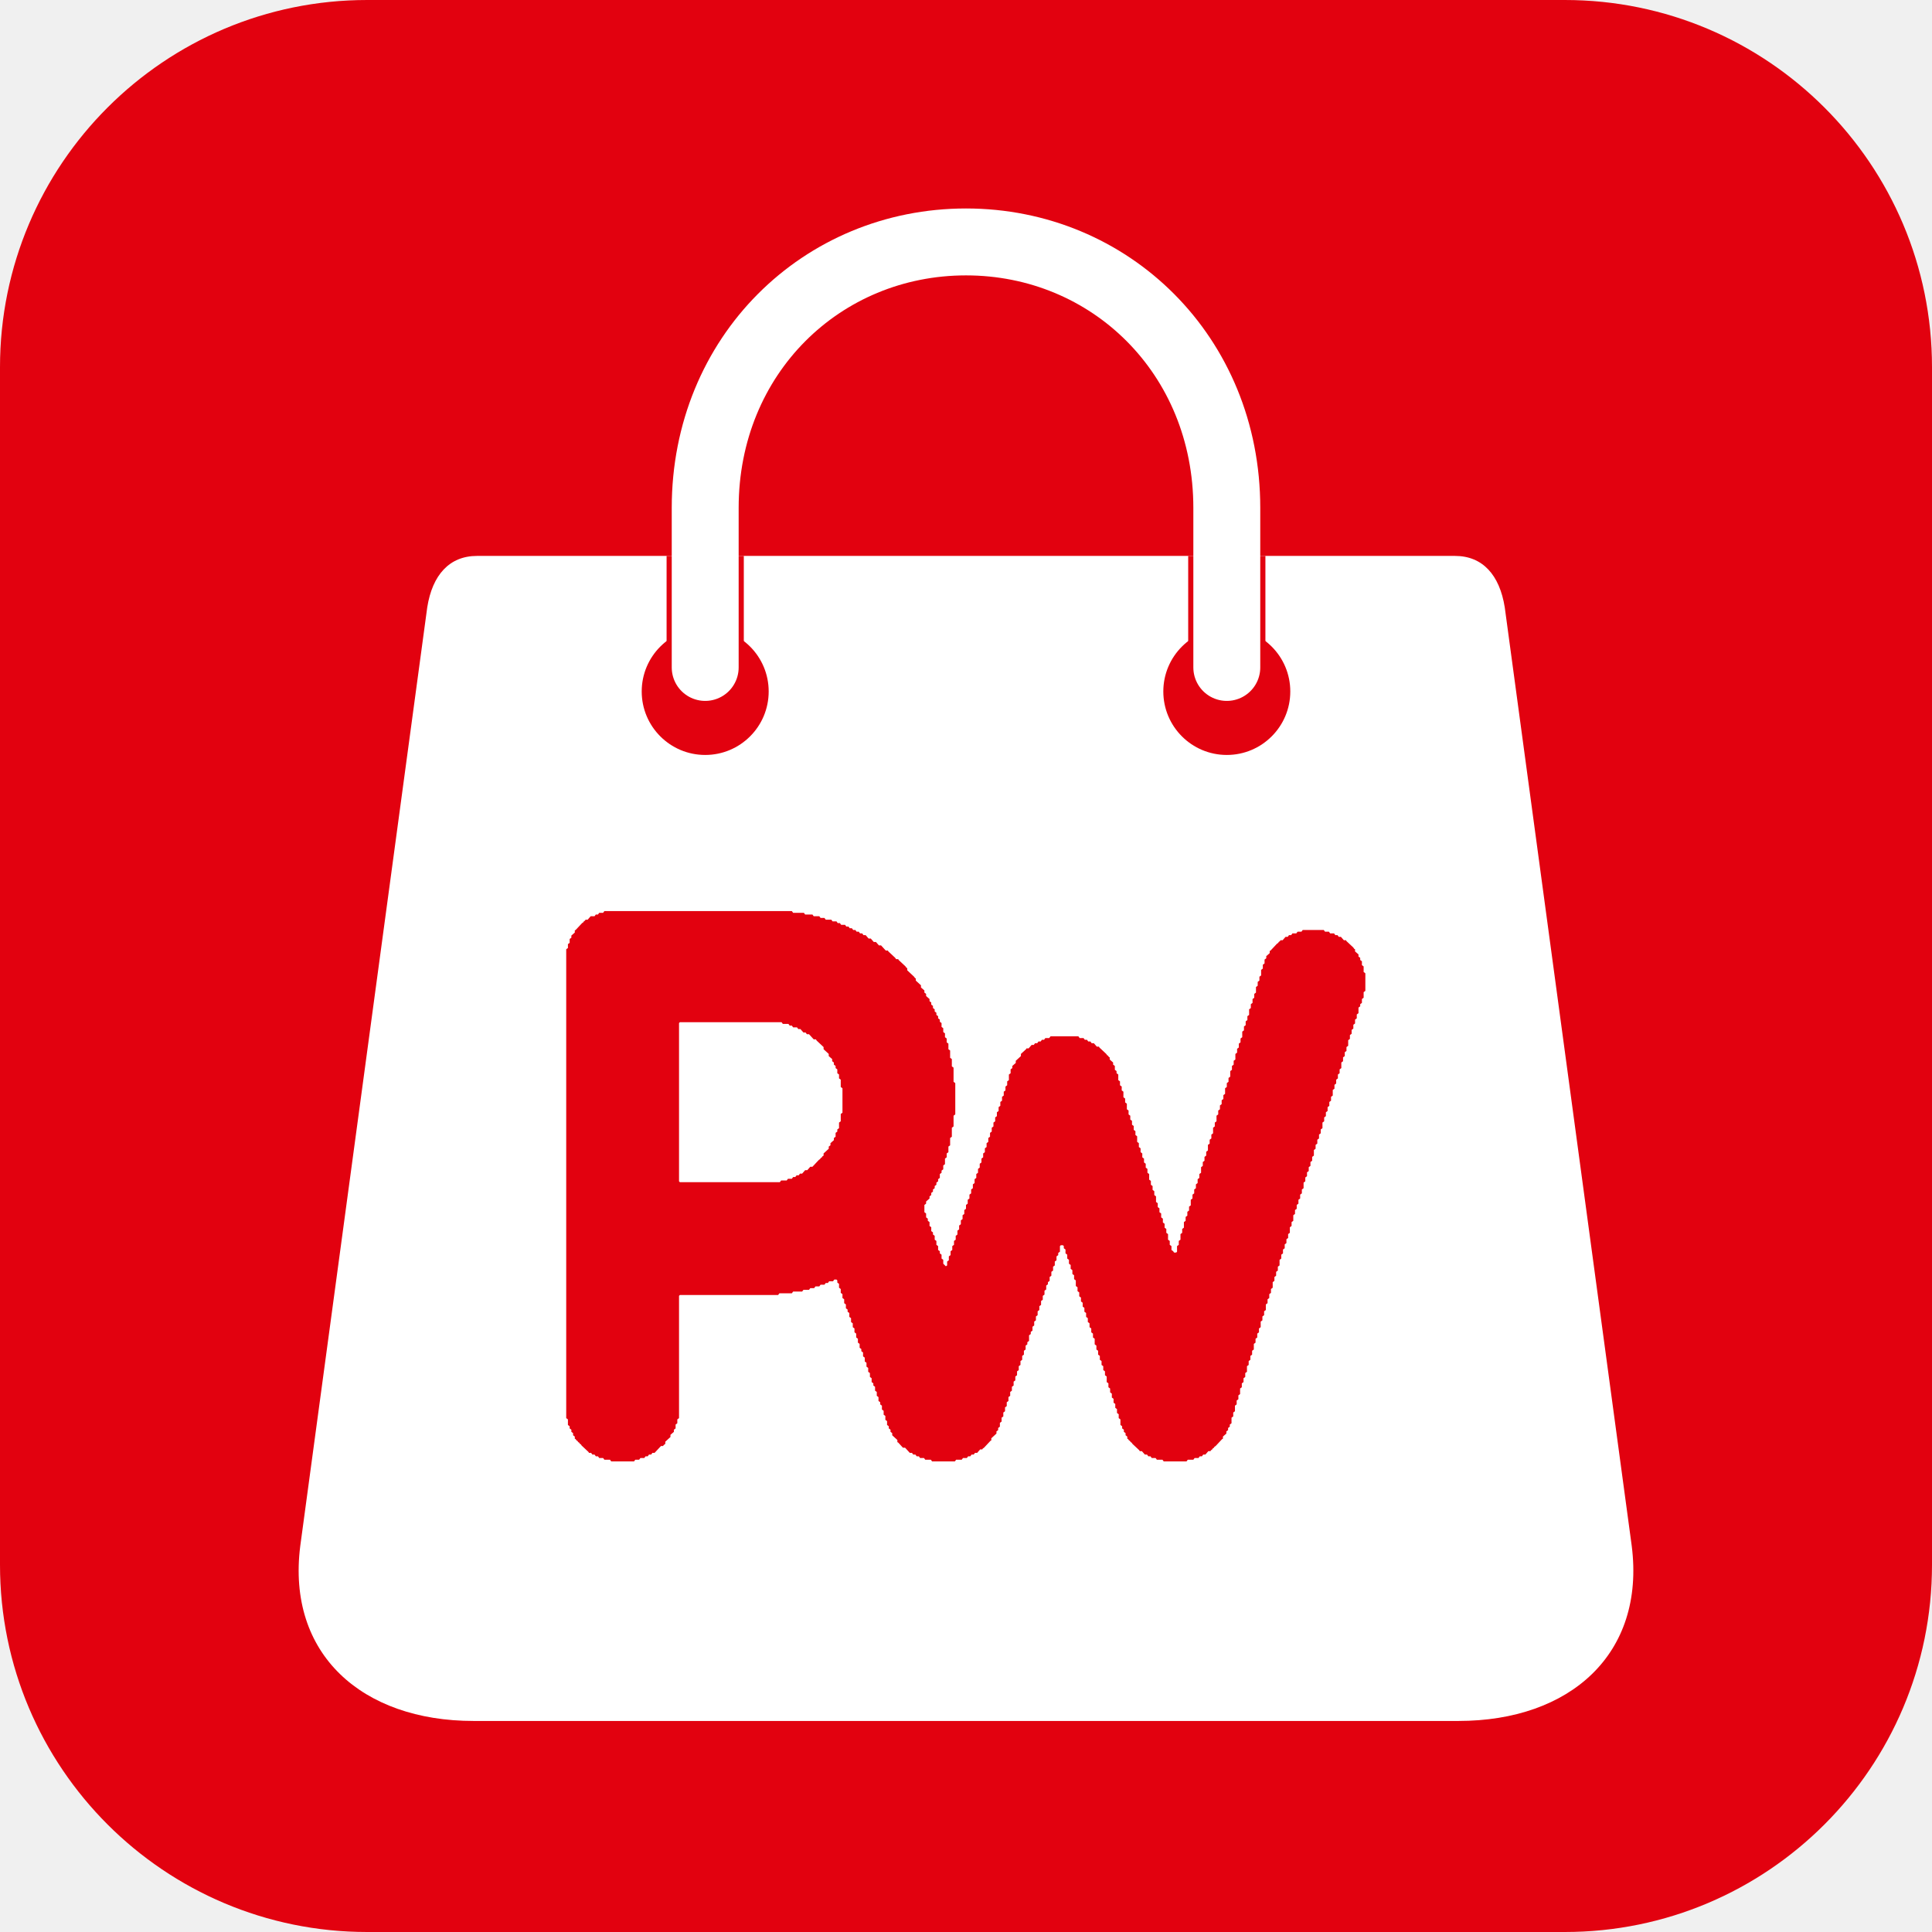
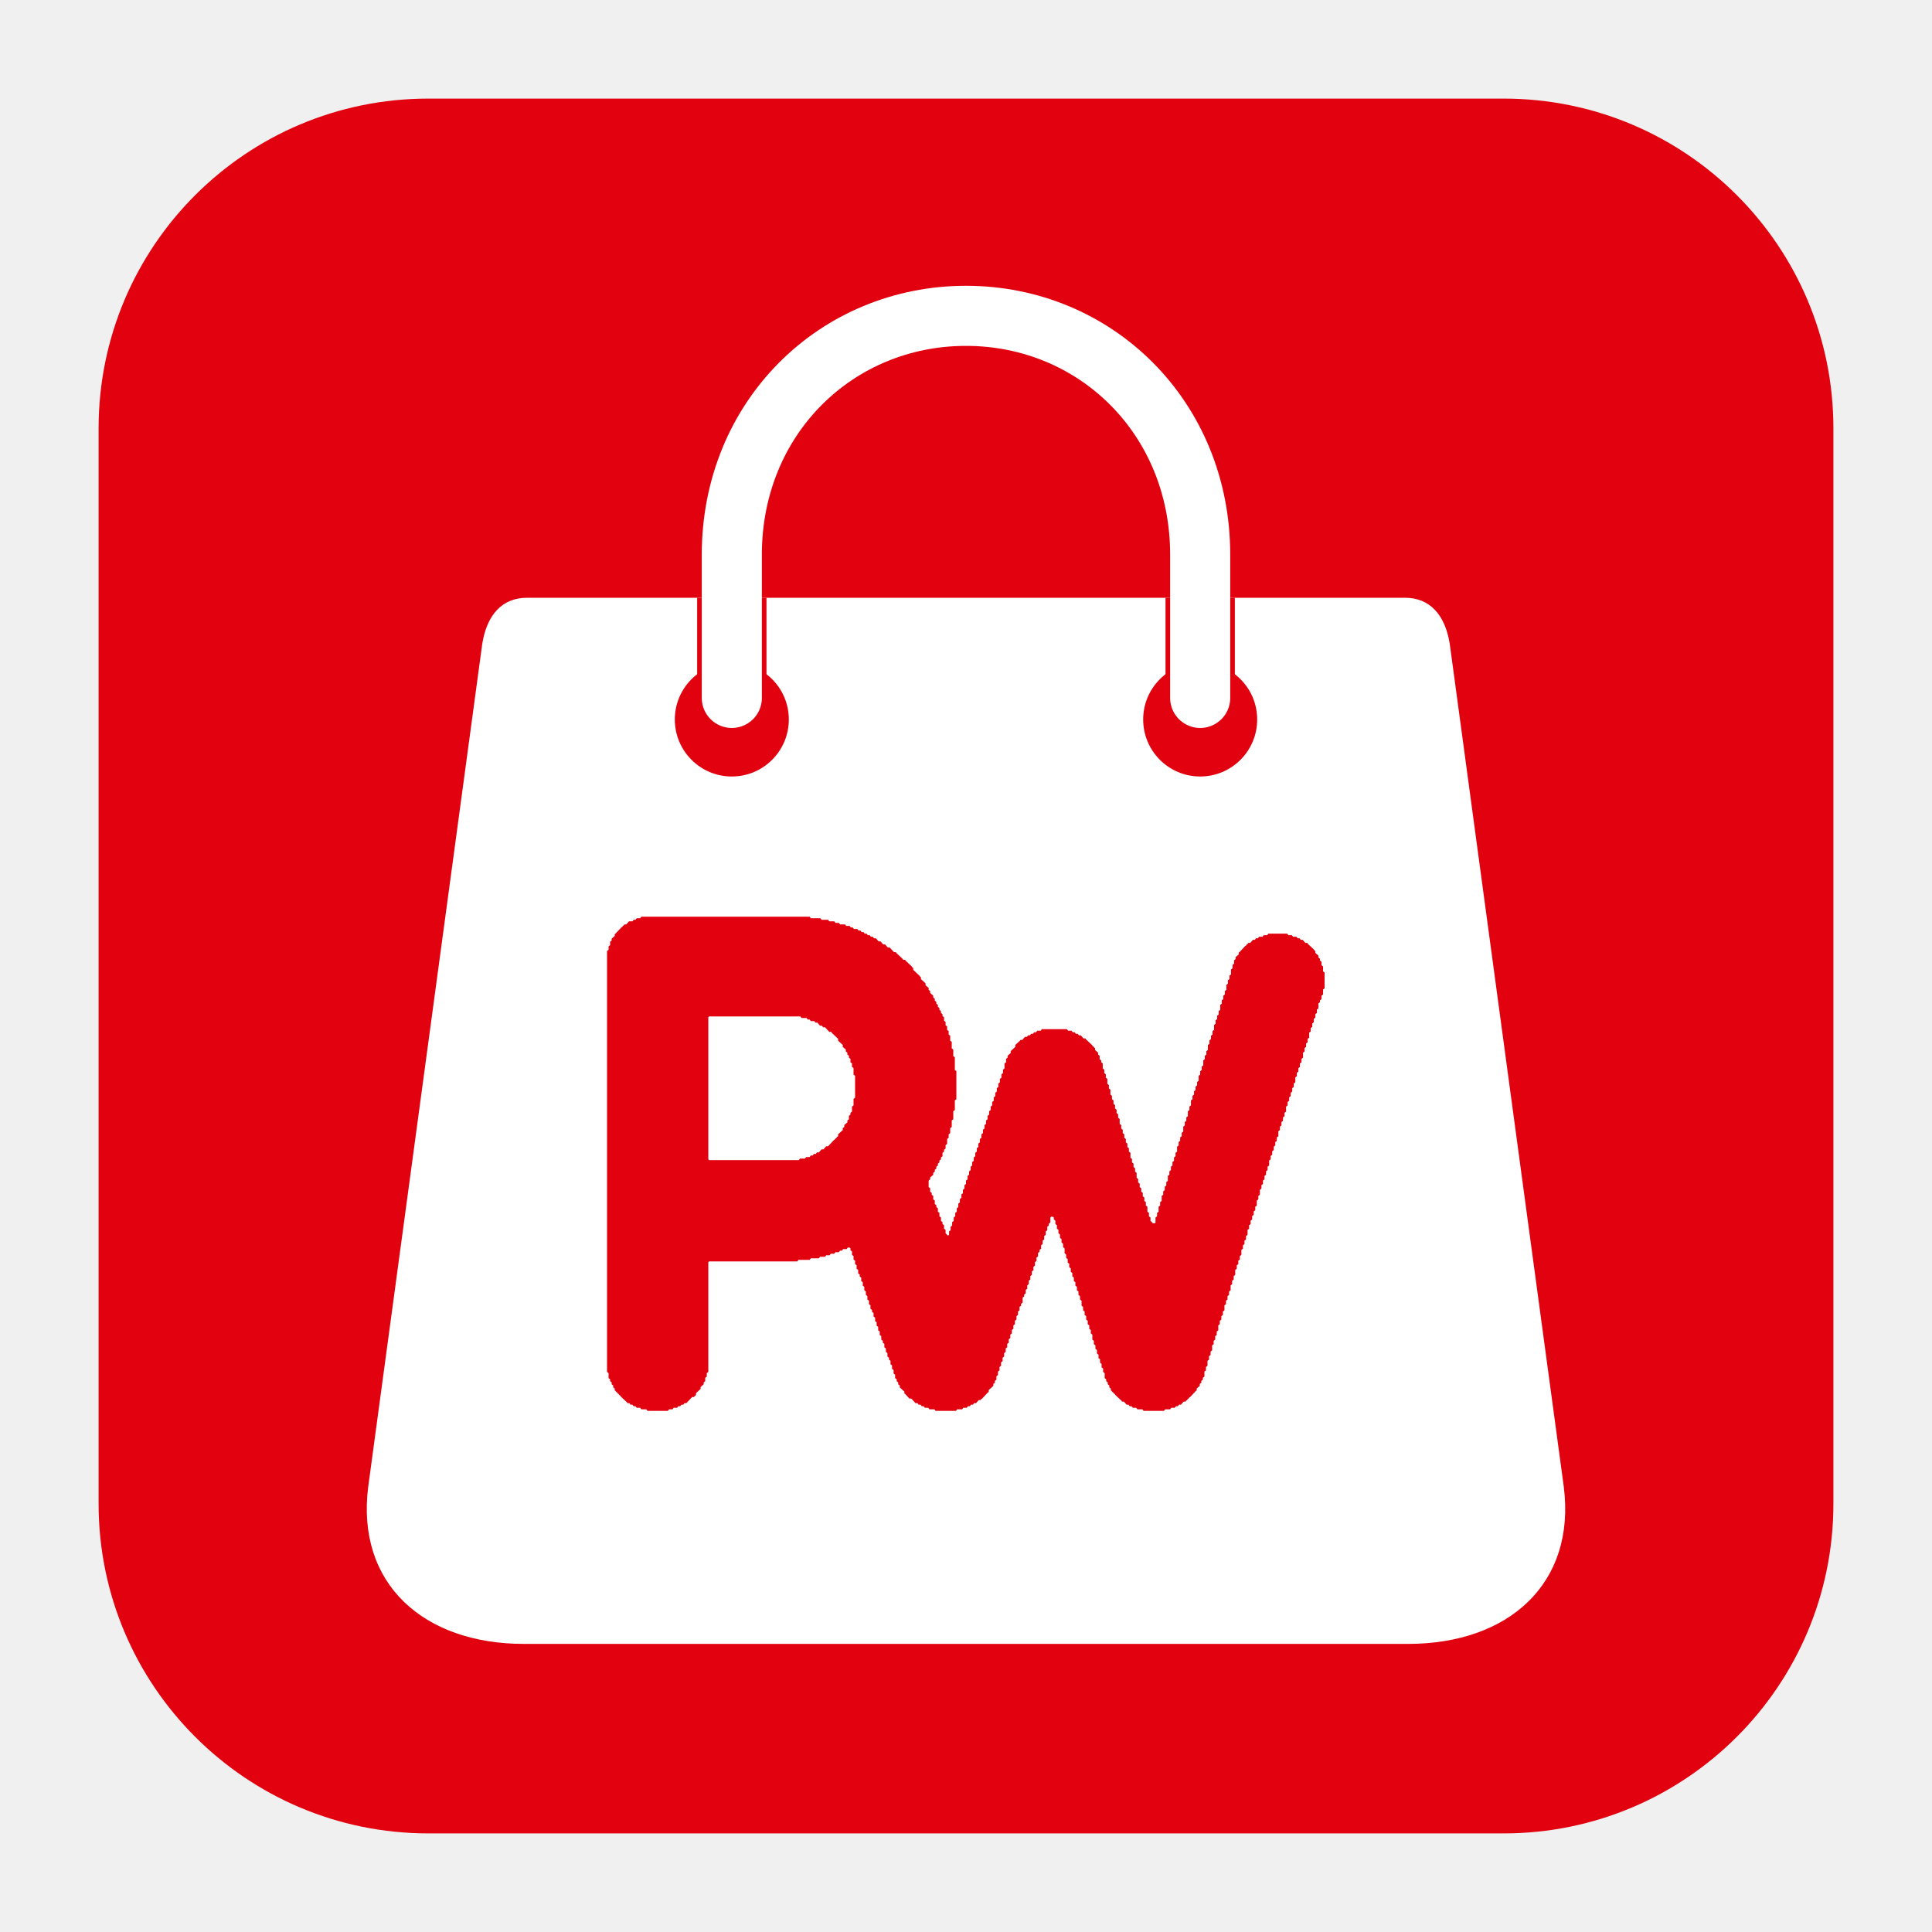
- <svg xmlns="http://www.w3.org/2000/svg" viewBox="64 64 1126 1126" role="img" aria-label="Picnic Web">
+ <svg xmlns="http://www.w3.org/2000/svg" width="1254" height="1254" viewBox="0 0 1254 1254">
+   <rect width="1254" height="1254" fill="none" />
  <rect x="64" y="64" width="1126" height="1126" rx="214" ry="214" fill="#E2010F" />
  <path d="     M 342 388     C 326 388, 316 399, 313 418     L 239 965     C 231 1028, 275 1067, 340 1067     L 914 1067     C 979 1067, 1023 1028, 1015 965     L 941 418     C 938 399, 928 388, 912 388     Z" fill="#FFFFFF" />
  <rect x="452.5" y="388" width="45" height="79" fill="#E2010F" />
  <rect x="756.5" y="388" width="45" height="79" fill="#E2010F" />
  <circle cx="475" cy="467" r="37" fill="#E2010F" />
  <circle cx="779" cy="467" r="37" fill="#E2010F" />
  <path d="     M 475 453     L 475 360     C 475 271, 543 205, 627 205     C 711 205, 779 271, 779 360     L 779 453" fill="none" stroke="#FFFFFF" stroke-width="39" stroke-linecap="round" stroke-linejoin="round" />
  <path d="M 399.00,606.25 L 399.00,607.50 L 397.00,609.25 L 397.00,610.50 L 396.00,611.25 L 396.00,613.50 L 395.00,614.25 L 395.00,616.50 L 394.00,617.25 L 394.00,890.50 L 395.00,891.25 L 395.00,894.50 L 396.00,895.25 L 396.00,896.50 L 397.00,897.25 L 397.00,898.50 L 398.00,899.25 L 398.00,900.50 L 399.00,901.25 L 399.00,902.50 L 399.50,902.75 L 400.00,903.50 L 400.50,903.75 L 401.00,904.50 L 401.50,904.75 L 402.00,905.50 L 402.50,905.75 L 403.00,906.50 L 407.00,910.25 L 407.25,910.75 L 408.50,910.75 L 409.25,911.75 L 410.50,911.75 L 411.25,912.75 L 412.50,912.75 L 413.25,913.75 L 415.50,913.75 L 416.25,914.75 L 419.50,914.75 L 420.25,915.75 L 433.50,915.75 L 434.25,914.75 L 436.50,914.75 L 437.25,913.75 L 439.50,913.75 L 440.25,912.75 L 441.50,912.75 L 442.25,911.75 L 443.50,911.75 L 444.25,910.75 L 445.50,910.75 L 449.25,906.75 L 450.50,906.75 L 450.75,906.25 L 451.75,905.50 L 451.75,904.25 L 454.75,901.50 L 454.75,900.25 L 456.75,898.50 L 456.75,897.25 L 457.75,896.50 L 457.75,894.25 L 458.75,893.50 L 458.75,891.25 L 459.75,890.50 L 459.75,819.25 L 460.25,818.75 L 517.50,818.75 L 518.25,817.75 L 525.50,817.75 L 526.25,816.75 L 531.50,816.75 L 532.25,815.75 L 535.50,815.75 L 536.25,814.75 L 538.50,814.75 L 539.25,813.75 L 541.50,813.75 L 542.25,812.75 L 544.50,812.75 L 545.25,811.75 L 546.50,811.75 L 547.25,810.75 L 549.50,810.75 L 550.25,809.75 L 551.50,809.75 L 552.00,810.25 L 552.00,811.50 L 553.00,812.25 L 553.00,814.50 L 554.00,815.25 L 554.00,817.50 L 555.00,818.25 L 555.00,820.50 L 556.00,821.25 L 556.00,823.50 L 557.00,824.25 L 557.00,826.50 L 558.00,827.25 L 558.00,828.50 L 559.00,829.25 L 559.00,831.50 L 560.00,832.25 L 560.00,834.50 L 561.00,835.25 L 561.00,837.50 L 562.00,838.25 L 562.00,840.50 L 563.00,841.25 L 563.00,843.50 L 564.00,844.25 L 564.00,846.50 L 565.00,847.25 L 565.00,849.50 L 566.00,850.25 L 566.00,851.50 L 567.00,852.25 L 567.00,854.50 L 568.00,855.25 L 568.00,857.50 L 569.00,858.25 L 569.00,860.50 L 570.00,861.25 L 570.00,863.50 L 571.00,864.25 L 571.00,866.50 L 572.00,867.25 L 572.00,869.50 L 573.00,870.25 L 573.00,871.50 L 574.00,872.25 L 574.00,874.50 L 575.00,875.25 L 575.00,877.50 L 576.00,878.25 L 576.00,880.50 L 577.00,881.25 L 577.00,882.50 L 578.00,883.25 L 578.00,885.50 L 579.00,886.25 L 579.00,888.50 L 580.00,889.25 L 580.00,891.50 L 581.00,892.25 L 581.00,894.50 L 582.00,895.25 L 582.00,896.50 L 583.00,897.25 L 583.00,898.50 L 584.00,899.25 L 584.00,900.50 L 587.00,903.25 L 587.00,904.50 L 587.50,904.75 L 590.25,907.75 L 591.50,907.75 L 594.25,910.75 L 595.50,910.75 L 596.25,911.75 L 597.50,911.75 L 598.25,912.75 L 599.50,912.75 L 600.25,913.75 L 602.50,913.75 L 603.25,914.75 L 606.50,914.75 L 607.25,915.75 L 620.50,915.75 L 621.25,914.75 L 624.50,914.75 L 625.25,913.75 L 627.50,913.75 L 628.25,912.75 L 629.50,912.75 L 630.25,911.75 L 631.50,911.75 L 632.25,910.75 L 633.50,910.75 L 635.25,908.75 L 636.50,908.75 L 636.75,908.25 L 637.50,907.75 L 641.25,903.75 L 641.75,903.50 L 641.75,902.25 L 644.75,899.50 L 644.75,898.25 L 645.75,897.50 L 645.75,896.25 L 646.75,895.50 L 646.75,893.25 L 647.75,892.50 L 647.75,890.25 L 648.75,889.50 L 648.75,887.25 L 649.75,886.50 L 649.75,884.25 L 650.75,883.50 L 650.75,881.25 L 651.75,880.50 L 651.75,878.25 L 652.75,877.50 L 652.75,875.25 L 653.75,874.50 L 653.75,872.25 L 654.75,871.50 L 654.75,869.25 L 655.75,868.50 L 655.75,866.25 L 656.75,865.50 L 656.75,863.25 L 657.75,862.50 L 657.75,860.25 L 658.75,859.50 L 658.75,857.25 L 659.75,856.50 L 659.75,854.25 L 660.75,853.50 L 660.75,851.25 L 661.75,850.50 L 661.75,848.25 L 662.75,847.50 L 662.75,846.25 L 663.75,845.50 L 663.75,842.25 L 664.75,841.50 L 664.75,840.25 L 665.75,839.50 L 665.75,837.25 L 666.75,836.50 L 666.75,834.25 L 667.75,833.50 L 667.75,831.25 L 668.75,830.50 L 668.75,828.25 L 669.75,827.50 L 669.75,825.25 L 670.75,824.50 L 670.75,822.25 L 671.75,821.50 L 671.75,819.25 L 672.75,818.50 L 672.75,816.25 L 673.75,815.50 L 673.75,813.25 L 674.75,812.50 L 674.75,811.25 L 675.75,810.50 L 675.75,808.25 L 676.75,807.50 L 676.75,805.25 L 677.75,804.50 L 677.75,802.25 L 678.75,801.50 L 678.75,799.25 L 679.75,798.50 L 679.75,796.25 L 680.75,795.50 L 680.75,794.25 L 681.75,793.50 L 681.75,790.25 L 682.25,789.75 L 683.50,789.75 L 684.00,790.25 L 684.00,791.50 L 685.00,792.25 L 685.00,794.50 L 686.00,795.25 L 686.00,797.50 L 687.00,798.25 L 687.00,800.50 L 688.00,801.25 L 688.00,803.50 L 689.00,804.25 L 689.00,806.50 L 690.00,807.25 L 690.00,809.50 L 691.00,810.25 L 691.00,813.50 L 692.00,814.25 L 692.00,816.50 L 693.00,817.25 L 693.00,819.50 L 694.00,820.25 L 694.00,822.50 L 695.00,823.25 L 695.00,825.50 L 696.00,826.25 L 696.00,828.50 L 697.00,829.25 L 697.00,831.50 L 698.00,832.25 L 698.00,834.50 L 699.00,835.25 L 699.00,837.50 L 700.00,838.25 L 700.00,840.50 L 701.00,841.25 L 701.00,843.50 L 702.00,844.25 L 702.00,847.50 L 703.00,848.25 L 703.00,850.50 L 704.00,851.25 L 704.00,853.50 L 705.00,854.25 L 705.00,856.50 L 706.00,857.25 L 706.00,859.50 L 707.00,860.25 L 707.00,862.50 L 708.00,863.25 L 708.00,865.50 L 709.00,866.25 L 709.00,869.50 L 710.00,870.25 L 710.00,872.50 L 711.00,873.25 L 711.00,875.50 L 712.00,876.25 L 712.00,878.50 L 713.00,879.25 L 713.00,881.50 L 714.00,882.25 L 714.00,884.50 L 715.00,885.25 L 715.00,887.50 L 716.00,888.25 L 716.00,890.50 L 717.00,891.25 L 717.00,894.50 L 718.00,895.25 L 718.00,896.50 L 719.00,897.25 L 719.00,898.50 L 720.00,899.25 L 720.00,900.50 L 721.00,901.25 L 721.00,902.50 L 721.50,902.75 L 722.00,903.50 L 722.50,903.75 L 723.00,904.50 L 723.50,904.75 L 724.00,905.50 L 728.00,909.25 L 728.25,909.75 L 729.50,909.75 L 731.25,911.75 L 732.50,911.75 L 733.25,912.75 L 734.50,912.75 L 735.25,913.75 L 737.50,913.75 L 738.25,914.75 L 741.50,914.75 L 742.25,915.75 L 755.50,915.75 L 756.25,914.75 L 759.50,914.75 L 760.25,913.75 L 762.50,913.75 L 763.25,912.75 L 764.50,912.75 L 765.25,911.75 L 766.50,911.75 L 768.25,909.75 L 769.50,909.75 L 769.75,909.25 L 770.50,908.75 L 770.75,908.25 L 771.50,907.75 L 771.75,907.25 L 772.50,906.75 L 776.25,902.75 L 776.75,902.50 L 776.75,901.25 L 778.75,899.50 L 778.75,898.25 L 779.75,897.50 L 779.75,896.25 L 780.75,895.50 L 780.75,894.25 L 781.75,893.50 L 781.75,890.25 L 782.75,889.50 L 782.75,887.25 L 783.75,886.50 L 783.75,883.25 L 784.75,882.50 L 784.75,880.25 L 785.75,879.50 L 785.75,877.25 L 786.75,876.50 L 786.75,873.25 L 787.75,872.50 L 787.75,870.25 L 788.75,869.50 L 788.75,867.25 L 789.75,866.50 L 789.75,864.25 L 790.75,863.50 L 790.75,860.25 L 791.75,859.50 L 791.75,857.25 L 792.75,856.50 L 792.75,854.25 L 793.75,853.50 L 793.75,851.25 L 794.75,850.50 L 794.75,847.25 L 795.75,846.50 L 795.75,844.25 L 796.75,843.50 L 796.75,841.25 L 797.75,840.50 L 797.75,838.25 L 798.75,837.50 L 798.75,834.25 L 799.75,833.50 L 799.75,831.25 L 800.75,830.50 L 800.75,828.25 L 801.75,827.50 L 801.75,824.25 L 802.75,823.50 L 802.75,821.25 L 803.75,820.50 L 803.75,818.25 L 804.75,817.50 L 804.75,815.25 L 805.75,814.50 L 805.75,811.25 L 806.75,810.50 L 806.75,808.25 L 807.75,807.50 L 807.75,805.25 L 808.75,804.50 L 808.75,802.25 L 809.75,801.50 L 809.75,798.25 L 810.75,797.50 L 810.75,795.25 L 811.75,794.50 L 811.75,792.25 L 812.75,791.50 L 812.75,789.25 L 813.75,788.50 L 813.75,786.25 L 814.75,785.50 L 814.75,783.25 L 815.75,782.50 L 815.75,779.25 L 816.75,778.50 L 816.75,776.25 L 817.75,775.50 L 817.75,772.25 L 818.75,771.50 L 818.75,769.25 L 819.75,768.50 L 819.75,766.25 L 820.75,765.50 L 820.75,763.25 L 821.75,762.50 L 821.75,760.25 L 822.75,759.50 L 822.75,757.25 L 823.75,756.50 L 823.75,753.25 L 824.75,752.50 L 824.75,750.25 L 825.75,749.50 L 825.75,747.25 L 826.75,746.50 L 826.75,744.25 L 827.75,743.50 L 827.75,741.25 L 828.75,740.50 L 828.75,738.25 L 829.75,737.50 L 829.75,734.25 L 830.75,733.50 L 830.75,731.25 L 831.75,730.50 L 831.75,728.25 L 832.75,727.50 L 832.75,725.25 L 833.75,724.50 L 833.75,722.25 L 834.75,721.50 L 834.75,718.25 L 835.75,717.50 L 835.75,715.25 L 836.75,714.50 L 836.75,712.25 L 837.75,711.50 L 837.75,709.25 L 838.75,708.50 L 838.75,706.25 L 839.75,705.50 L 839.75,703.25 L 840.75,702.50 L 840.75,699.25 L 841.75,698.50 L 841.75,696.25 L 842.75,695.50 L 842.75,693.25 L 843.75,692.50 L 843.75,690.25 L 844.75,689.50 L 844.75,687.25 L 845.75,686.50 L 845.75,683.25 L 846.75,682.50 L 846.75,680.25 L 847.75,679.50 L 847.75,677.25 L 848.75,676.50 L 848.75,674.25 L 849.75,673.50 L 849.75,670.25 L 850.75,669.50 L 850.75,667.25 L 851.75,666.50 L 851.75,664.25 L 852.75,663.50 L 852.75,661.25 L 853.75,660.50 L 853.75,658.25 L 854.75,657.50 L 854.75,655.25 L 855.75,654.50 L 855.75,651.25 L 856.75,650.50 L 856.75,649.25 L 857.75,648.50 L 857.75,646.25 L 858.75,645.50 L 858.75,642.25 L 859.75,641.50 L 859.75,631.25 L 858.75,630.50 L 858.75,627.25 L 857.75,626.50 L 857.75,624.25 L 856.75,623.50 L 856.75,622.25 L 855.75,621.50 L 855.75,620.25 L 853.75,618.50 L 853.75,617.25 L 853.25,617.00 L 852.75,616.25 L 848.75,612.50 L 848.50,612.00 L 847.25,612.00 L 845.50,610.00 L 844.25,610.00 L 843.50,609.00 L 842.25,609.00 L 841.50,608.00 L 839.25,608.00 L 838.50,607.00 L 836.25,607.00 L 835.50,606.00 L 823.25,606.00 L 822.50,607.00 L 820.25,607.00 L 819.50,608.00 L 817.25,608.00 L 816.50,609.00 L 815.25,609.00 L 814.50,610.00 L 813.25,610.00 L 811.50,612.00 L 810.25,612.00 L 810.00,612.50 L 809.25,613.00 L 809.00,613.50 L 808.25,614.00 L 804.50,618.00 L 804.00,618.25 L 804.00,619.50 L 802.00,621.25 L 802.00,622.50 L 801.00,623.25 L 801.00,625.50 L 800.00,626.25 L 800.00,628.50 L 799.00,629.25 L 799.00,632.50 L 798.00,633.25 L 798.00,635.50 L 797.00,636.25 L 797.00,638.50 L 796.00,639.25 L 796.00,642.50 L 795.00,643.25 L 795.00,645.50 L 794.00,646.25 L 794.00,648.50 L 793.00,649.25 L 793.00,651.50 L 792.00,652.25 L 792.00,655.50 L 791.00,656.25 L 791.00,658.50 L 790.00,659.25 L 790.00,661.50 L 789.00,662.25 L 789.00,664.50 L 788.00,665.25 L 788.00,668.50 L 787.00,669.25 L 787.00,671.50 L 786.00,672.25 L 786.00,674.50 L 785.00,675.25 L 785.00,677.50 L 784.00,678.25 L 784.00,681.50 L 783.00,682.25 L 783.00,684.50 L 782.00,685.25 L 782.00,687.50 L 781.00,688.25 L 781.00,691.50 L 780.00,692.25 L 780.00,694.50 L 779.00,695.25 L 779.00,697.50 L 778.00,698.25 L 778.00,701.50 L 777.00,702.25 L 777.00,704.50 L 776.00,705.25 L 776.00,707.50 L 775.00,708.25 L 775.00,710.50 L 774.00,711.25 L 774.00,713.50 L 773.00,714.25 L 773.00,717.50 L 772.00,718.25 L 772.00,720.50 L 771.00,721.25 L 771.00,724.50 L 770.00,725.25 L 770.00,727.50 L 769.00,728.25 L 769.00,730.50 L 768.00,731.25 L 768.00,734.50 L 767.00,735.25 L 767.00,737.50 L 766.00,738.25 L 766.00,740.50 L 765.00,741.25 L 765.00,743.50 L 764.00,744.25 L 764.00,747.50 L 763.00,748.25 L 763.00,750.50 L 762.00,751.25 L 762.00,753.50 L 761.00,754.25 L 761.00,756.50 L 760.00,757.25 L 760.00,759.50 L 759.00,760.25 L 759.00,762.50 L 758.00,763.25 L 758.00,766.50 L 757.00,767.25 L 757.00,769.50 L 756.00,770.25 L 756.00,772.50 L 755.00,773.25 L 755.00,775.50 L 754.00,776.25 L 754.00,779.50 L 753.00,780.25 L 753.00,782.50 L 752.00,783.25 L 752.00,786.50 L 751.00,787.25 L 751.00,789.50 L 750.00,790.25 L 750.00,793.50 L 749.50,794.00 L 748.25,794.00 L 747.75,793.25 L 746.75,792.50 L 746.75,790.25 L 745.75,789.50 L 745.75,787.25 L 744.75,786.50 L 744.75,783.25 L 743.75,782.50 L 743.75,780.25 L 742.75,779.50 L 742.75,777.25 L 741.75,776.50 L 741.75,774.25 L 740.75,773.50 L 740.75,771.25 L 739.75,770.50 L 739.75,768.25 L 738.75,767.50 L 738.75,765.25 L 737.75,764.50 L 737.75,761.25 L 736.75,760.50 L 736.75,758.25 L 735.75,757.50 L 735.75,755.25 L 734.75,754.50 L 734.75,752.25 L 733.75,751.50 L 733.75,748.25 L 732.75,747.50 L 732.75,745.25 L 731.75,744.50 L 731.75,742.25 L 730.75,741.50 L 730.75,739.25 L 729.75,738.50 L 729.75,736.25 L 728.75,735.50 L 728.75,733.25 L 727.75,732.50 L 727.75,730.25 L 726.75,729.50 L 726.75,726.25 L 725.75,725.50 L 725.75,723.25 L 724.75,722.50 L 724.75,720.25 L 723.75,719.50 L 723.75,717.25 L 722.75,716.50 L 722.75,714.25 L 721.75,713.50 L 721.75,711.25 L 720.75,710.50 L 720.75,707.25 L 719.75,706.50 L 719.75,704.25 L 718.75,703.50 L 718.75,700.25 L 717.75,699.50 L 717.75,697.25 L 716.75,696.50 L 716.75,694.25 L 715.75,693.50 L 715.75,690.25 L 714.75,689.50 L 714.75,688.25 L 713.75,687.50 L 713.75,685.25 L 712.75,684.50 L 712.75,683.25 L 710.75,681.50 L 710.75,680.25 L 710.25,680.00 L 709.75,679.25 L 709.25,679.00 L 708.75,678.25 L 704.75,674.50 L 704.50,674.00 L 703.25,674.00 L 701.50,672.00 L 700.25,672.00 L 699.50,671.00 L 698.25,671.00 L 697.50,670.00 L 696.25,670.00 L 695.50,669.00 L 693.25,669.00 L 692.50,668.00 L 676.25,668.00 L 675.50,669.00 L 673.25,669.00 L 672.50,670.00 L 671.25,670.00 L 670.50,671.00 L 669.25,671.00 L 668.50,672.00 L 667.25,672.00 L 666.50,673.00 L 665.25,673.00 L 663.50,675.00 L 662.25,675.00 L 662.00,675.50 L 659.00,678.25 L 659.00,679.50 L 656.00,682.25 L 656.00,683.50 L 654.00,685.25 L 654.00,686.50 L 653.00,687.25 L 653.00,689.50 L 652.00,690.25 L 652.00,693.50 L 651.00,694.25 L 651.00,696.50 L 650.00,697.25 L 650.00,699.50 L 649.00,700.25 L 649.00,702.50 L 648.00,703.25 L 648.00,705.50 L 647.00,706.25 L 647.00,708.50 L 646.00,709.25 L 646.00,711.50 L 645.00,712.25 L 645.00,714.50 L 644.00,715.25 L 644.00,717.50 L 643.00,718.25 L 643.00,720.50 L 642.00,721.25 L 642.00,723.50 L 641.00,724.25 L 641.00,726.50 L 640.00,727.25 L 640.00,729.50 L 639.00,730.25 L 639.00,732.50 L 638.00,733.25 L 638.00,735.50 L 637.00,736.25 L 637.00,738.50 L 636.00,739.25 L 636.00,741.50 L 635.00,742.25 L 635.00,744.50 L 634.00,745.25 L 634.00,747.50 L 633.00,748.25 L 633.00,750.50 L 632.00,751.25 L 632.00,753.50 L 631.00,754.25 L 631.00,756.50 L 630.00,757.25 L 630.00,759.50 L 629.00,760.25 L 629.00,762.50 L 628.00,763.25 L 628.00,765.50 L 627.00,766.25 L 627.00,768.50 L 626.00,769.25 L 626.00,771.50 L 625.00,772.25 L 625.00,774.50 L 624.00,775.25 L 624.00,777.50 L 623.00,778.25 L 623.00,780.50 L 622.00,781.25 L 622.00,783.50 L 621.00,784.25 L 621.00,786.50 L 620.00,787.25 L 620.00,789.50 L 619.00,790.25 L 619.00,792.50 L 618.00,793.25 L 618.00,795.50 L 617.00,796.25 L 617.00,798.50 L 616.00,799.25 L 616.00,801.50 L 615.25,802.00 L 613.75,800.50 L 613.75,798.25 L 612.75,797.50 L 612.75,795.25 L 611.75,794.50 L 611.75,793.25 L 610.75,792.50 L 610.75,790.25 L 609.75,789.50 L 609.75,787.25 L 608.75,786.50 L 608.75,784.25 L 607.75,783.50 L 607.75,782.25 L 606.75,781.50 L 606.75,779.25 L 605.75,778.50 L 605.75,776.25 L 604.75,775.50 L 604.75,774.25 L 603.75,773.50 L 603.75,771.25 L 602.75,770.50 L 602.75,766.25 L 603.75,765.50 L 603.75,764.25 L 605.75,762.50 L 605.75,761.25 L 606.75,760.50 L 606.75,759.25 L 607.75,758.50 L 607.75,757.25 L 608.75,756.50 L 608.75,755.25 L 609.75,754.50 L 609.75,753.25 L 610.75,752.50 L 610.75,751.25 L 611.75,750.50 L 611.75,748.25 L 612.75,747.50 L 612.75,746.25 L 613.75,745.50 L 613.75,743.25 L 614.75,742.50 L 614.75,739.25 L 615.75,738.50 L 615.75,736.25 L 616.75,735.50 L 616.75,732.25 L 617.75,731.50 L 617.75,727.25 L 618.75,726.50 L 618.75,721.25 L 619.75,720.50 L 619.75,714.25 L 620.75,713.50 L 620.75,695.25 L 619.75,694.50 L 619.75,686.25 L 618.75,685.50 L 618.75,681.25 L 617.75,680.50 L 617.75,676.25 L 616.75,675.50 L 616.75,672.25 L 615.75,671.50 L 615.75,669.25 L 614.75,668.50 L 614.75,666.25 L 613.75,665.50 L 613.75,663.25 L 612.75,662.50 L 612.75,660.25 L 611.75,659.50 L 611.75,658.25 L 610.75,657.50 L 610.75,656.25 L 609.75,655.50 L 609.75,654.25 L 608.75,653.50 L 608.75,652.25 L 607.75,651.50 L 607.75,650.25 L 606.75,649.50 L 606.75,648.25 L 605.75,647.50 L 605.75,646.25 L 603.75,644.50 L 603.75,643.25 L 602.75,642.50 L 602.75,641.25 L 600.75,639.50 L 600.75,638.25 L 597.75,635.50 L 597.75,634.25 L 597.25,634.00 L 596.75,633.25 L 592.75,629.50 L 592.75,628.25 L 592.25,628.00 L 591.75,627.25 L 587.75,623.50 L 587.50,623.00 L 586.25,623.00 L 585.75,622.25 L 581.75,618.50 L 581.50,618.00 L 580.25,618.00 L 577.50,615.00 L 576.25,615.00 L 574.50,613.00 L 573.25,613.00 L 571.50,611.00 L 570.25,611.00 L 568.50,609.00 L 567.25,609.00 L 566.50,608.00 L 565.25,608.00 L 564.50,607.00 L 563.25,607.00 L 562.50,606.00 L 561.25,606.00 L 560.50,605.00 L 559.25,605.00 L 558.50,604.00 L 557.25,604.00 L 556.50,603.00 L 554.25,603.00 L 553.50,602.00 L 552.25,602.00 L 551.50,601.00 L 549.25,601.00 L 548.50,600.00 L 545.25,600.00 L 544.50,599.00 L 542.25,599.00 L 541.50,598.00 L 538.25,598.00 L 537.50,597.00 L 533.25,597.00 L 532.50,596.00 L 526.25,596.00 L 525.50,595.00 L 416.25,595.00 L 415.50,596.00 L 413.25,596.00 L 412.50,597.00 L 411.25,597.00 L 410.50,598.00 L 408.25,598.00 L 406.50,600.00 L 405.25,600.00 L 405.00,600.50 L 404.25,601.00 L 404.00,601.50 L 403.25,602.00 L 399.50,606.00 Z M 459.75,660.25 L 460.25,659.75 L 519.50,659.75 L 520.25,660.75 L 523.50,660.75 L 524.25,661.75 L 525.50,661.75 L 526.25,662.75 L 528.50,662.75 L 529.25,663.75 L 530.50,663.75 L 532.25,665.75 L 533.50,665.75 L 534.25,666.75 L 535.50,666.75 L 538.25,669.75 L 539.50,669.75 L 540.00,670.50 L 544.00,674.25 L 544.00,675.50 L 547.00,678.25 L 547.00,679.50 L 549.00,681.25 L 549.00,682.50 L 550.00,683.25 L 550.00,684.50 L 551.00,685.25 L 551.00,686.50 L 552.00,687.25 L 552.00,689.50 L 553.00,690.25 L 553.00,692.50 L 554.00,693.25 L 554.00,697.50 L 555.00,698.25 L 555.00,712.50 L 554.00,713.25 L 554.00,717.50 L 553.00,718.25 L 553.00,721.50 L 552.00,722.25 L 552.00,723.50 L 551.00,724.25 L 551.00,726.50 L 550.00,727.25 L 550.00,728.50 L 548.00,730.25 L 548.00,731.50 L 547.00,732.25 L 547.00,733.50 L 544.00,736.25 L 544.00,737.50 L 543.25,738.00 L 543.00,738.50 L 542.25,739.00 L 542.00,739.50 L 541.25,740.00 L 537.50,744.00 L 536.25,744.00 L 534.50,746.00 L 533.25,746.00 L 531.50,748.00 L 530.25,748.00 L 529.50,749.00 L 528.25,749.00 L 527.50,750.00 L 526.25,750.00 L 525.50,751.00 L 523.25,751.00 L 522.50,752.00 L 519.25,752.00 L 518.50,753.00 L 460.25,753.00 L 459.75,752.50 Z" fill="#E2010F" fill-rule="evenodd" />
</svg>
